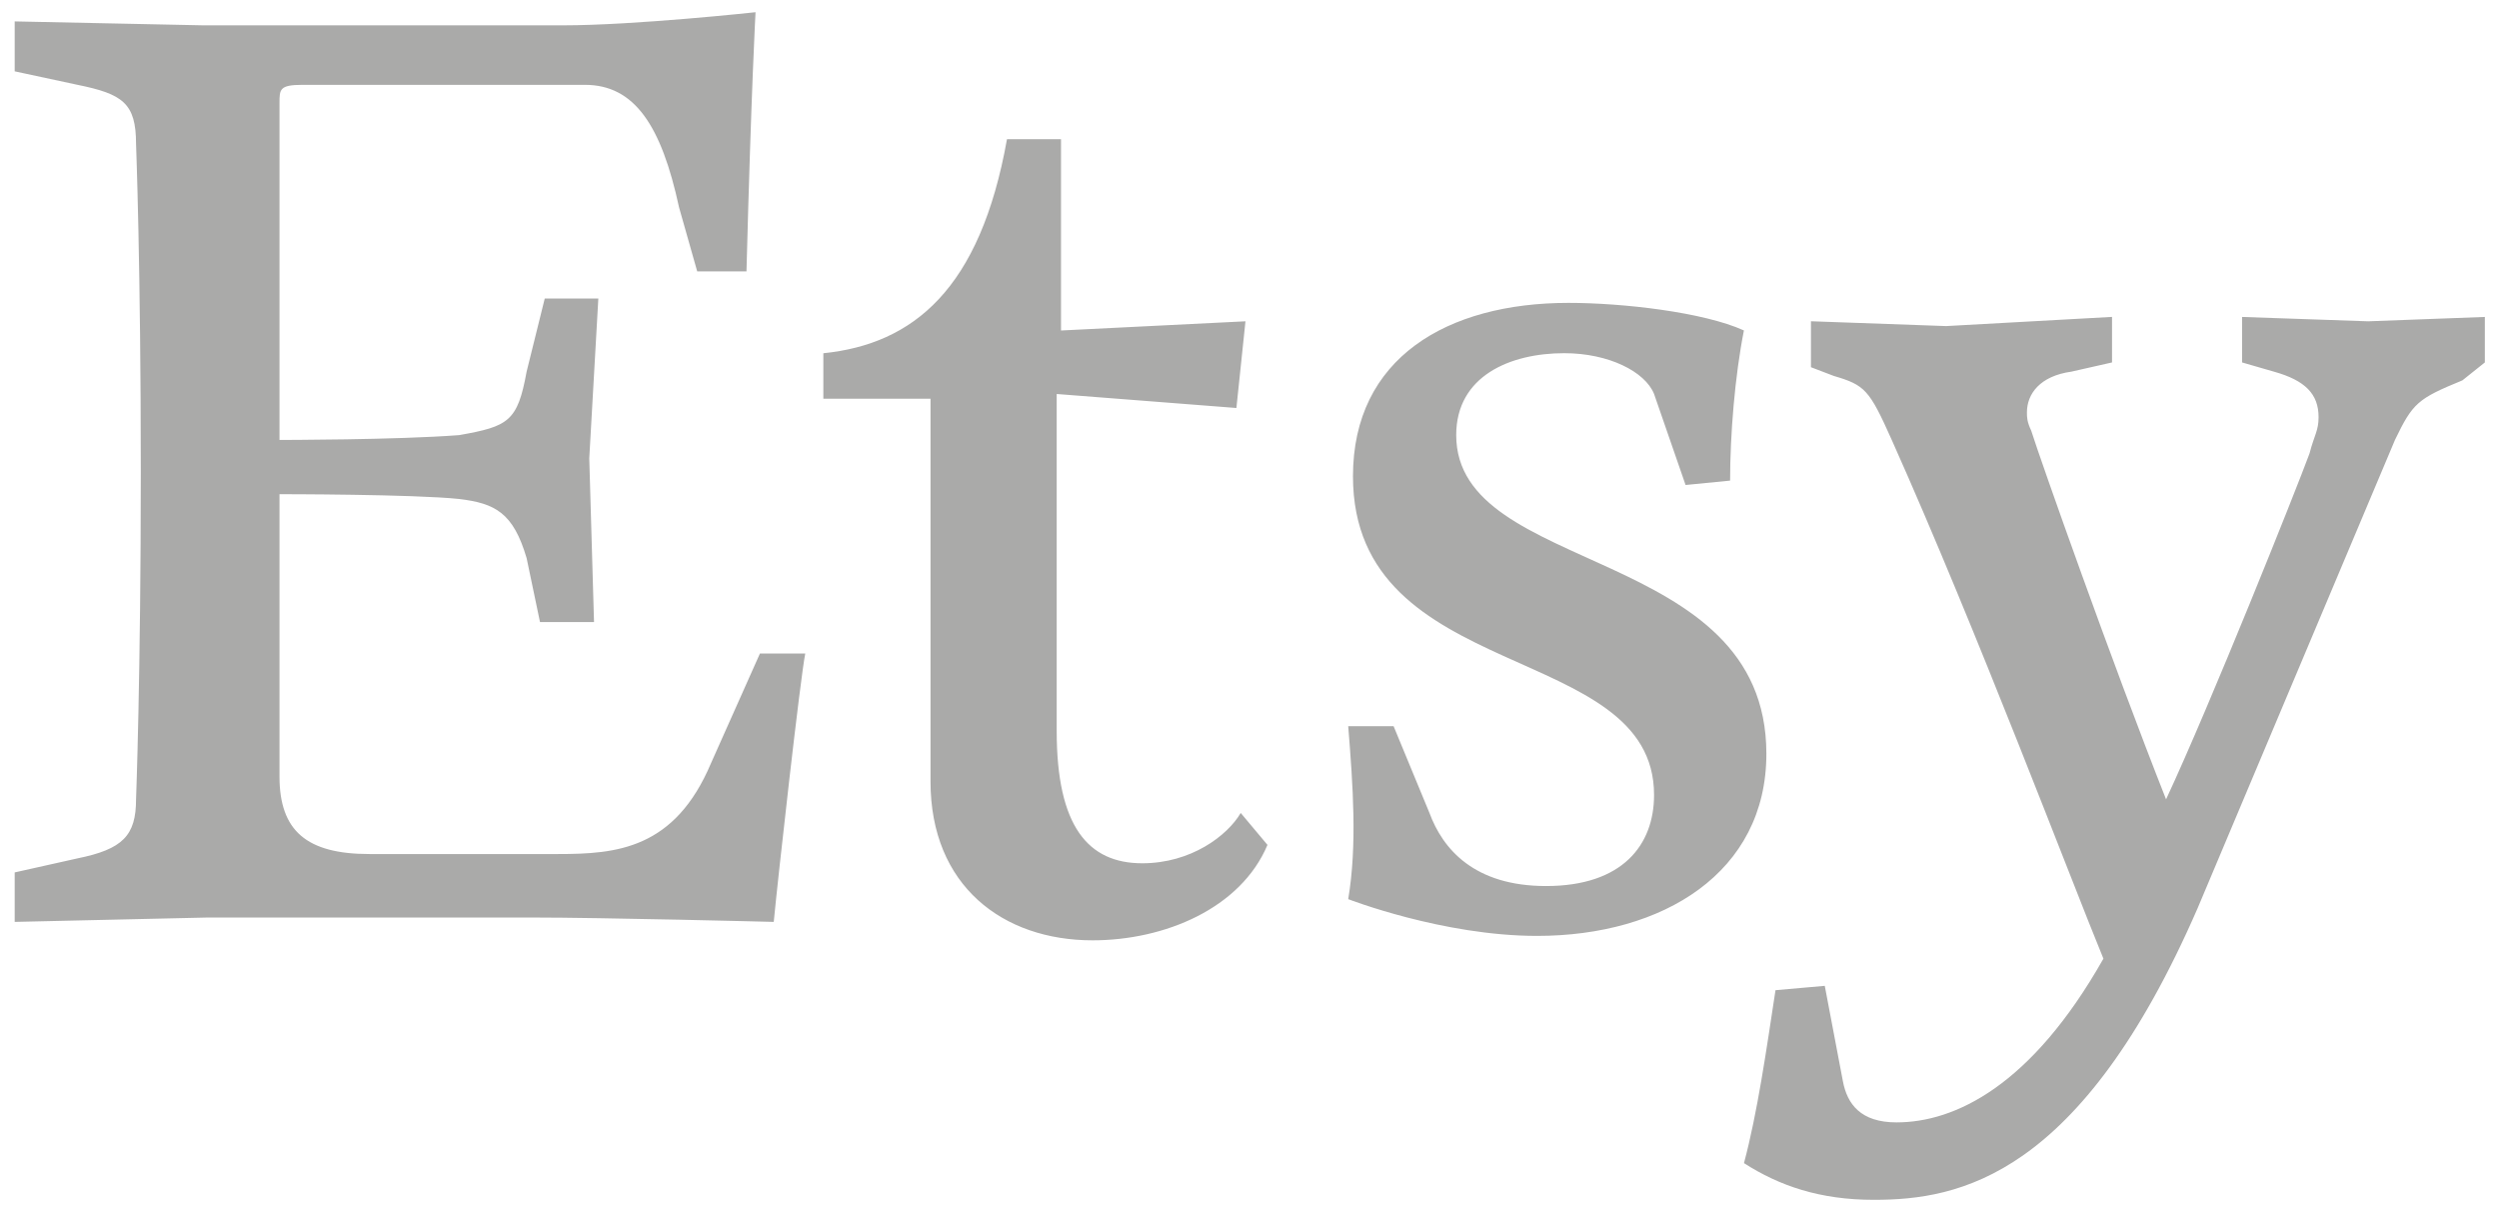
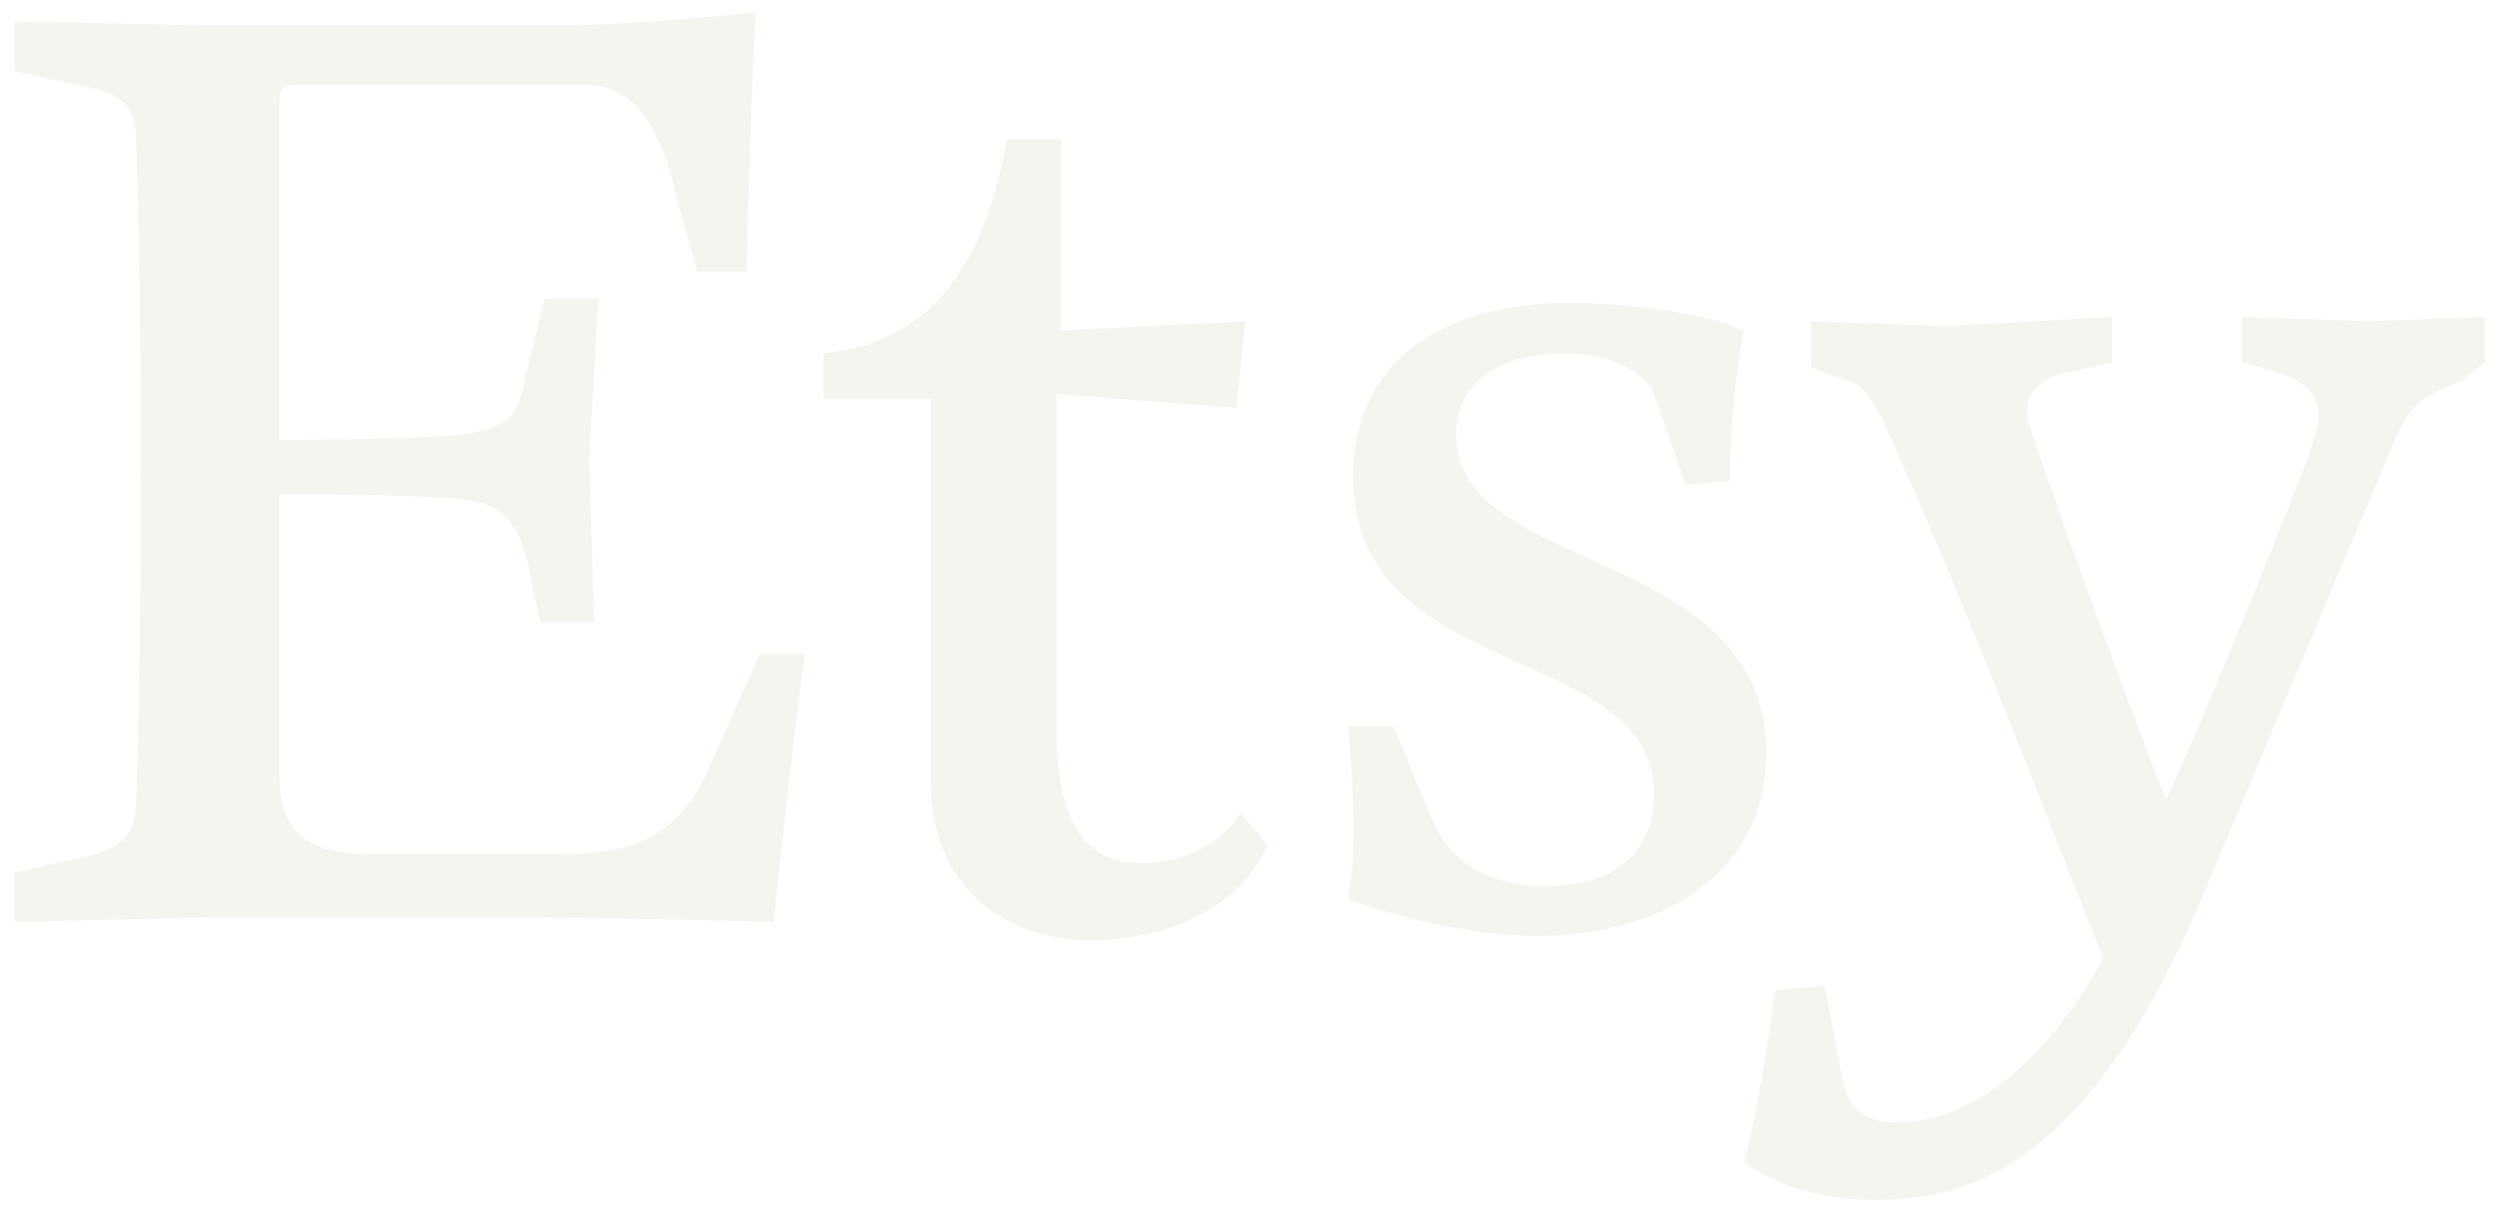
<svg xmlns="http://www.w3.org/2000/svg" width="145" height="70" viewBox="0 0 145 70" fill="#F5F5EF">
-   <path d="M16.217 5.99V25.517C16.217 25.517 23.009 25.517 26.645 25.237C29.503 24.73 30.03 24.451 30.556 21.555L31.608 17.314H34.717L34.191 26.582L34.467 36.079H31.332L30.556 32.371C29.779 29.732 28.727 29.195 26.645 28.942C24.04 28.663 16.217 28.663 16.217 28.663V45.039C16.217 48.188 17.796 49.534 21.431 49.534H32.385C35.77 49.534 39.151 49.255 41.26 44.253L44.093 37.906H46.724C46.448 39.225 45.145 50.853 44.895 53.47C44.895 53.47 34.993 53.216 30.832 53.216H12.056L0.852 53.47V50.6L4.487 49.788C7.118 49.255 7.894 48.468 7.894 46.359C7.894 46.359 8.17 39.225 8.17 27.34C8.17 15.484 7.894 8.347 7.894 8.347C7.894 5.984 7.118 5.451 4.487 4.918L0.852 4.138V1.242L11.805 1.47H32.661C36.822 1.47 43.839 0.709 43.839 0.709C43.839 0.709 43.589 5.178 43.313 15.741H40.454L39.402 12.032C38.375 7.284 36.819 4.921 33.938 4.921H17.545C16.217 4.924 16.217 5.178 16.217 5.99ZM58.428 8.074H61.563V19.169L72.266 18.636L71.74 23.664L61.313 22.852V42.404C61.313 47.938 63.142 50.07 66.276 50.07C69.109 50.07 71.214 48.471 71.991 47.152L73.543 49.004C71.991 52.687 67.579 54.539 63.392 54.539C58.204 54.539 53.991 51.39 53.991 45.322V23.128H47.773V20.489C52.99 19.956 56.875 16.78 58.428 8.074ZM80.862 42.121L82.941 47.148C83.718 49.255 85.547 51.39 89.708 51.39C94.145 51.39 95.974 49.004 95.974 46.108C95.974 37.119 78.504 39.761 78.504 27.622C78.504 20.768 83.968 17.567 91.011 17.567C94.145 17.567 98.833 18.1 101.188 19.166C100.662 21.805 100.386 25.234 100.386 27.876L97.803 28.13L95.974 22.848C95.448 21.555 93.343 20.485 90.76 20.485C87.626 20.485 84.494 21.805 84.494 25.234C84.494 33.411 102.491 31.581 102.491 43.72C102.491 50.6 96.5 54.282 89.182 54.282C83.718 54.282 78.228 52.15 78.228 52.15C78.754 49.001 78.504 45.575 78.228 42.121H80.862V42.121ZM101.191 67.461C101.968 64.565 102.494 60.886 103.02 57.431L105.879 57.178L106.931 62.713C107.182 64.032 107.958 65.098 110.04 65.098C113.425 65.098 117.863 62.992 122.047 55.602C120.192 51.107 114.728 36.609 109.764 25.513C108.462 22.595 108.211 22.338 106.405 21.805L105.077 21.298V18.633L112.922 18.913L122.547 18.38V21.022L120.192 21.555C118.363 21.808 117.609 22.848 117.609 23.918C117.609 24.197 117.609 24.451 117.859 24.983C118.36 26.582 122.547 38.442 125.682 46.362C128.265 40.827 133.228 28.412 134.005 26.303C134.281 25.237 134.531 24.983 134.531 24.197C134.531 22.852 133.754 22.065 131.948 21.558L130.093 21.022V18.383L137.412 18.636L144.179 18.383V21.022L142.876 22.062C140.271 23.128 139.995 23.381 138.965 25.513L127.511 52.68C120.718 68.27 113.676 69.59 108.734 69.59C105.603 69.593 103.248 68.781 101.191 67.461Z" fill="#AAAAA9" />
+   <path d="M16.217 5.99V25.517C16.217 25.517 23.009 25.517 26.645 25.237C29.503 24.73 30.03 24.451 30.556 21.555L31.608 17.314H34.717L34.191 26.582L34.467 36.079H31.332L30.556 32.371C29.779 29.732 28.727 29.195 26.645 28.942C24.04 28.663 16.217 28.663 16.217 28.663V45.039C16.217 48.188 17.796 49.534 21.431 49.534H32.385C35.77 49.534 39.151 49.255 41.26 44.253L44.093 37.906H46.724C46.448 39.225 45.145 50.853 44.895 53.47C44.895 53.47 34.993 53.216 30.832 53.216H12.056L0.852 53.47V50.6L4.487 49.788C7.118 49.255 7.894 48.468 7.894 46.359C7.894 46.359 8.17 39.225 8.17 27.34C8.17 15.484 7.894 8.347 7.894 8.347C7.894 5.984 7.118 5.451 4.487 4.918L0.852 4.138V1.242L11.805 1.47H32.661C36.822 1.47 43.839 0.709 43.839 0.709C43.839 0.709 43.589 5.178 43.313 15.741H40.454L39.402 12.032C38.375 7.284 36.819 4.921 33.938 4.921H17.545C16.217 4.924 16.217 5.178 16.217 5.99ZM58.428 8.074H61.563V19.169L72.266 18.636L71.74 23.664L61.313 22.852V42.404C61.313 47.938 63.142 50.07 66.276 50.07C69.109 50.07 71.214 48.471 71.991 47.152L73.543 49.004C71.991 52.687 67.579 54.539 63.392 54.539C58.204 54.539 53.991 51.39 53.991 45.322V23.128H47.773V20.489C52.99 19.956 56.875 16.78 58.428 8.074ZM80.862 42.121L82.941 47.148C83.718 49.255 85.547 51.39 89.708 51.39C94.145 51.39 95.974 49.004 95.974 46.108C95.974 37.119 78.504 39.761 78.504 27.622C78.504 20.768 83.968 17.567 91.011 17.567C94.145 17.567 98.833 18.1 101.188 19.166C100.662 21.805 100.386 25.234 100.386 27.876L97.803 28.13L95.974 22.848C95.448 21.555 93.343 20.485 90.76 20.485C87.626 20.485 84.494 21.805 84.494 25.234C84.494 33.411 102.491 31.581 102.491 43.72C102.491 50.6 96.5 54.282 89.182 54.282C83.718 54.282 78.228 52.15 78.228 52.15C78.754 49.001 78.504 45.575 78.228 42.121H80.862V42.121ZM101.191 67.461C101.968 64.565 102.494 60.886 103.02 57.431L105.879 57.178L106.931 62.713C107.182 64.032 107.958 65.098 110.04 65.098C113.425 65.098 117.863 62.992 122.047 55.602C120.192 51.107 114.728 36.609 109.764 25.513C108.462 22.595 108.211 22.338 106.405 21.805L105.077 21.298V18.633L112.922 18.913L122.547 18.38V21.022L120.192 21.555C118.363 21.808 117.609 22.848 117.609 23.918C117.609 24.197 117.609 24.451 117.859 24.983C118.36 26.582 122.547 38.442 125.682 46.362C128.265 40.827 133.228 28.412 134.005 26.303C134.281 25.237 134.531 24.983 134.531 24.197C134.531 22.852 133.754 22.065 131.948 21.558L130.093 21.022V18.383L137.412 18.636L144.179 18.383V21.022L142.876 22.062C140.271 23.128 139.995 23.381 138.965 25.513L127.511 52.68C120.718 68.27 113.676 69.59 108.734 69.59C105.603 69.593 103.248 68.781 101.191 67.461Z" fill="#F5F5EF" />
</svg>
